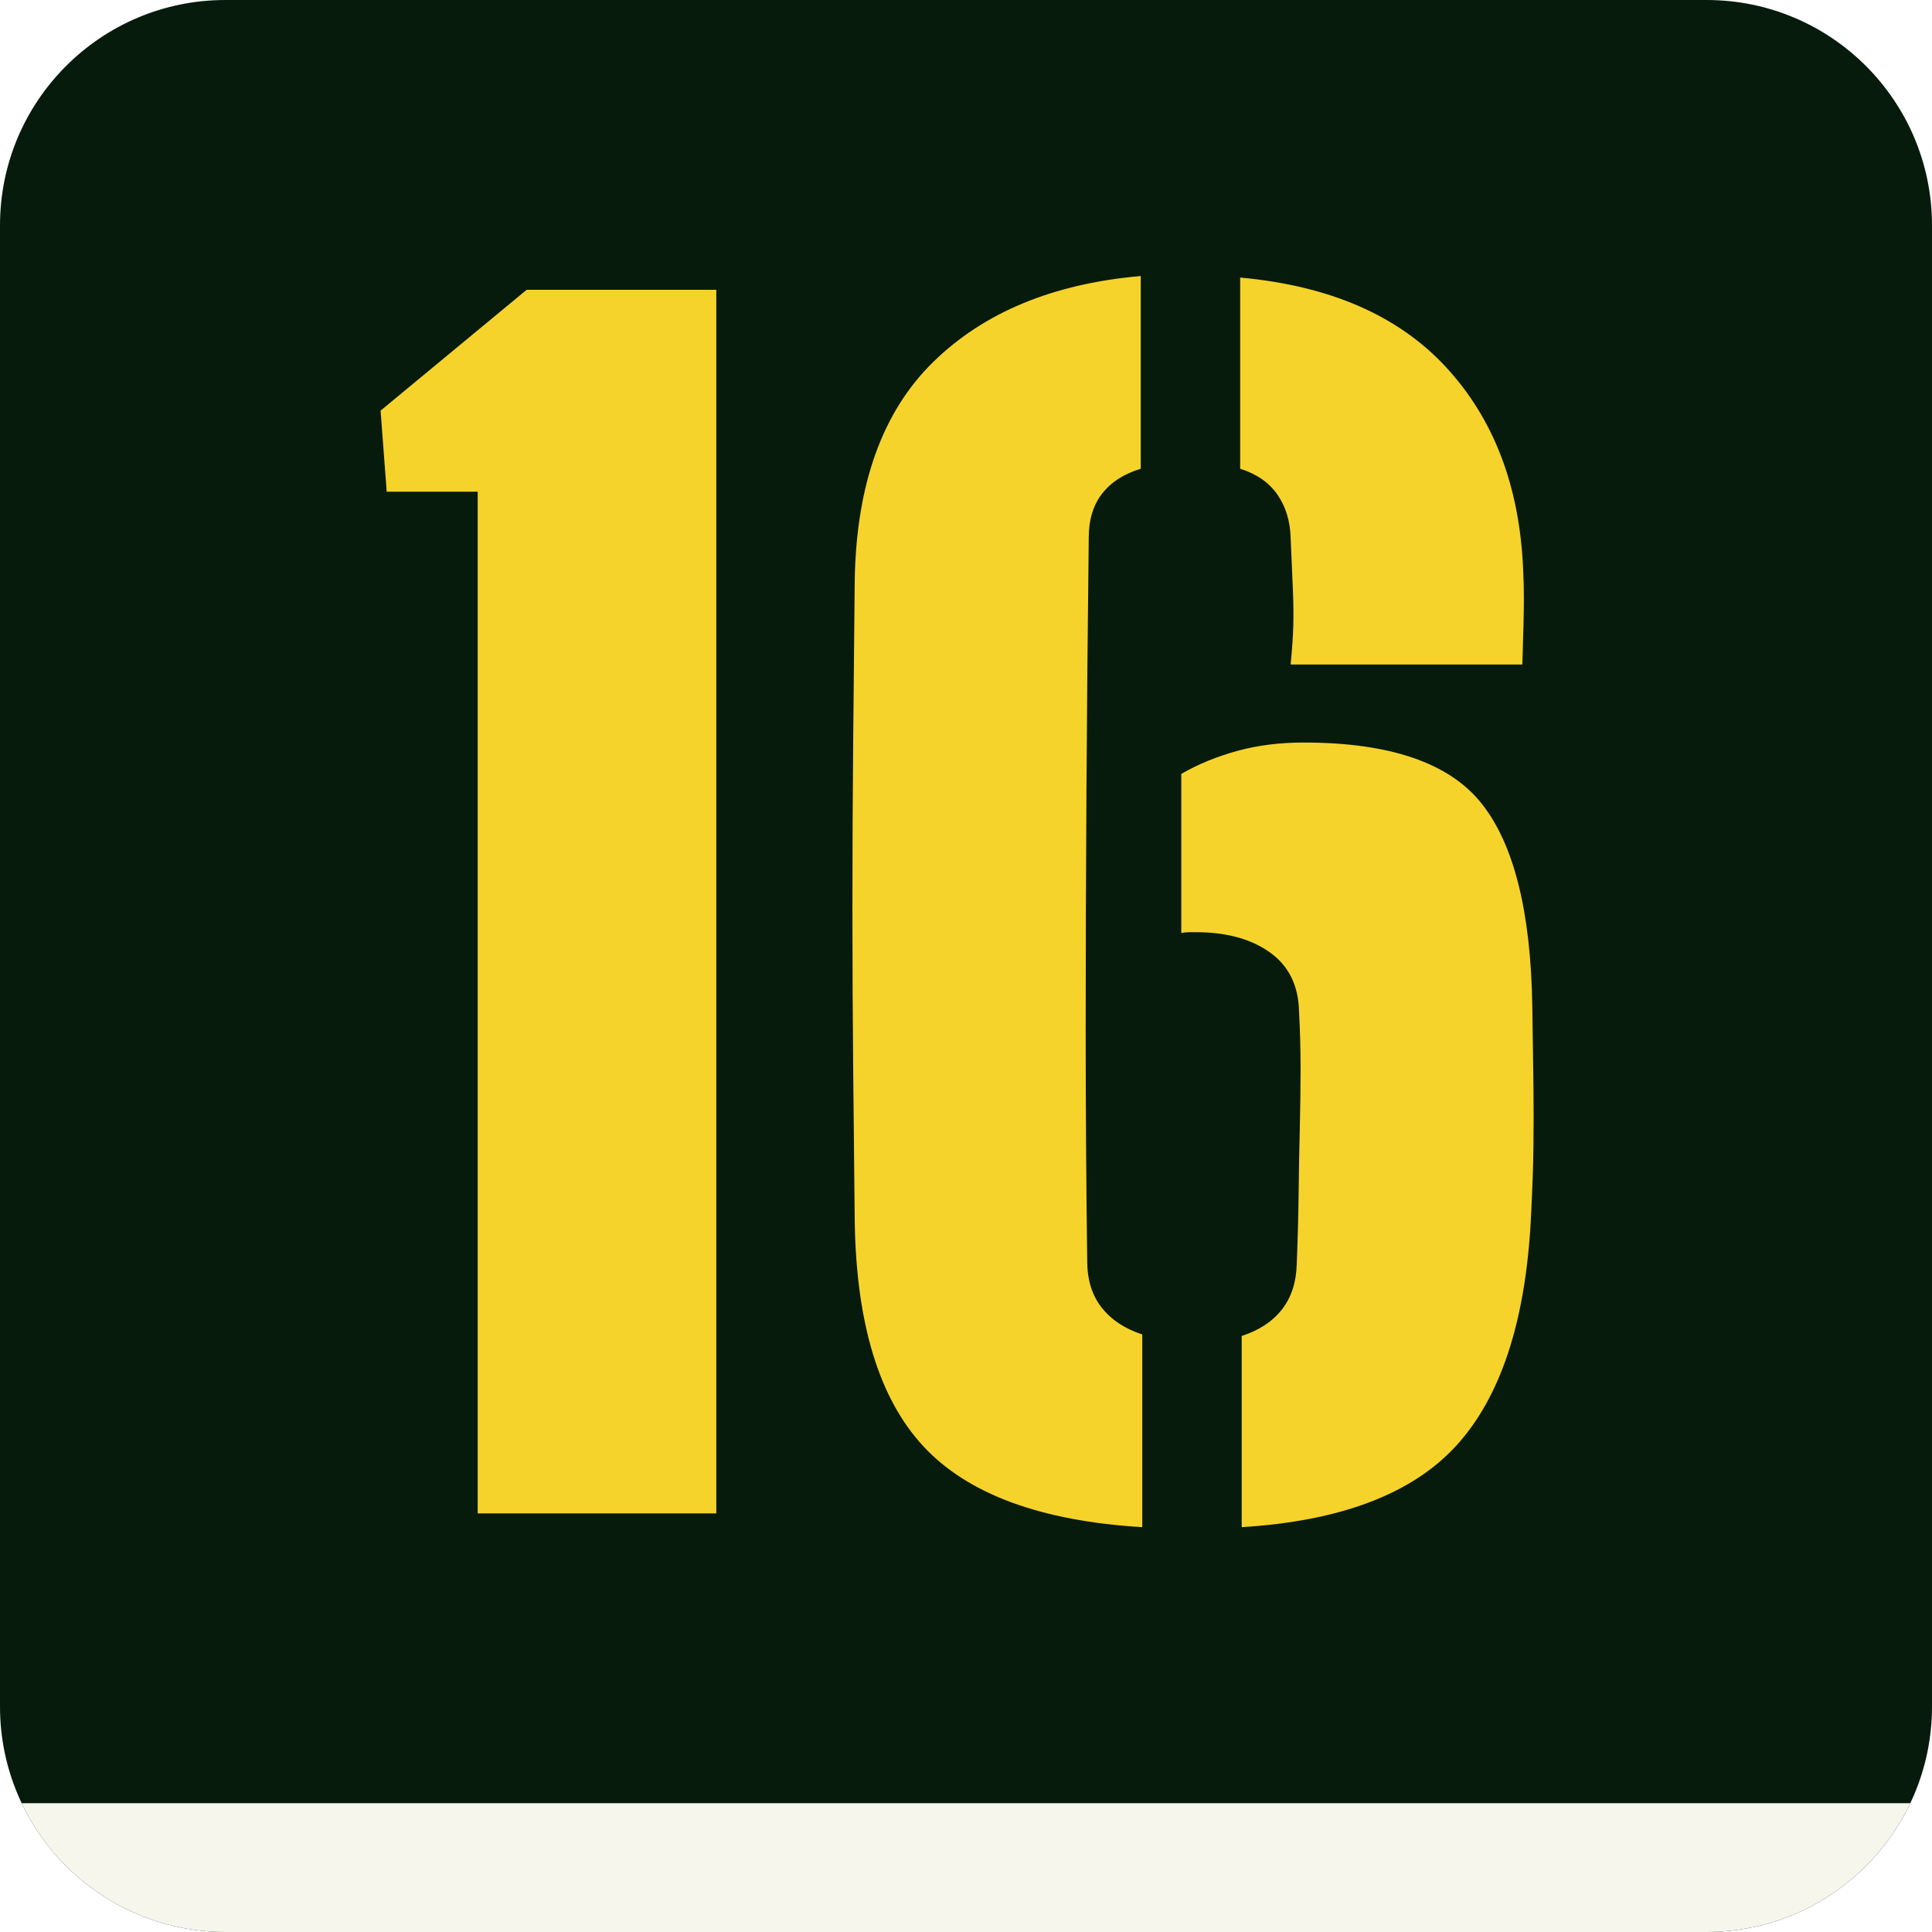
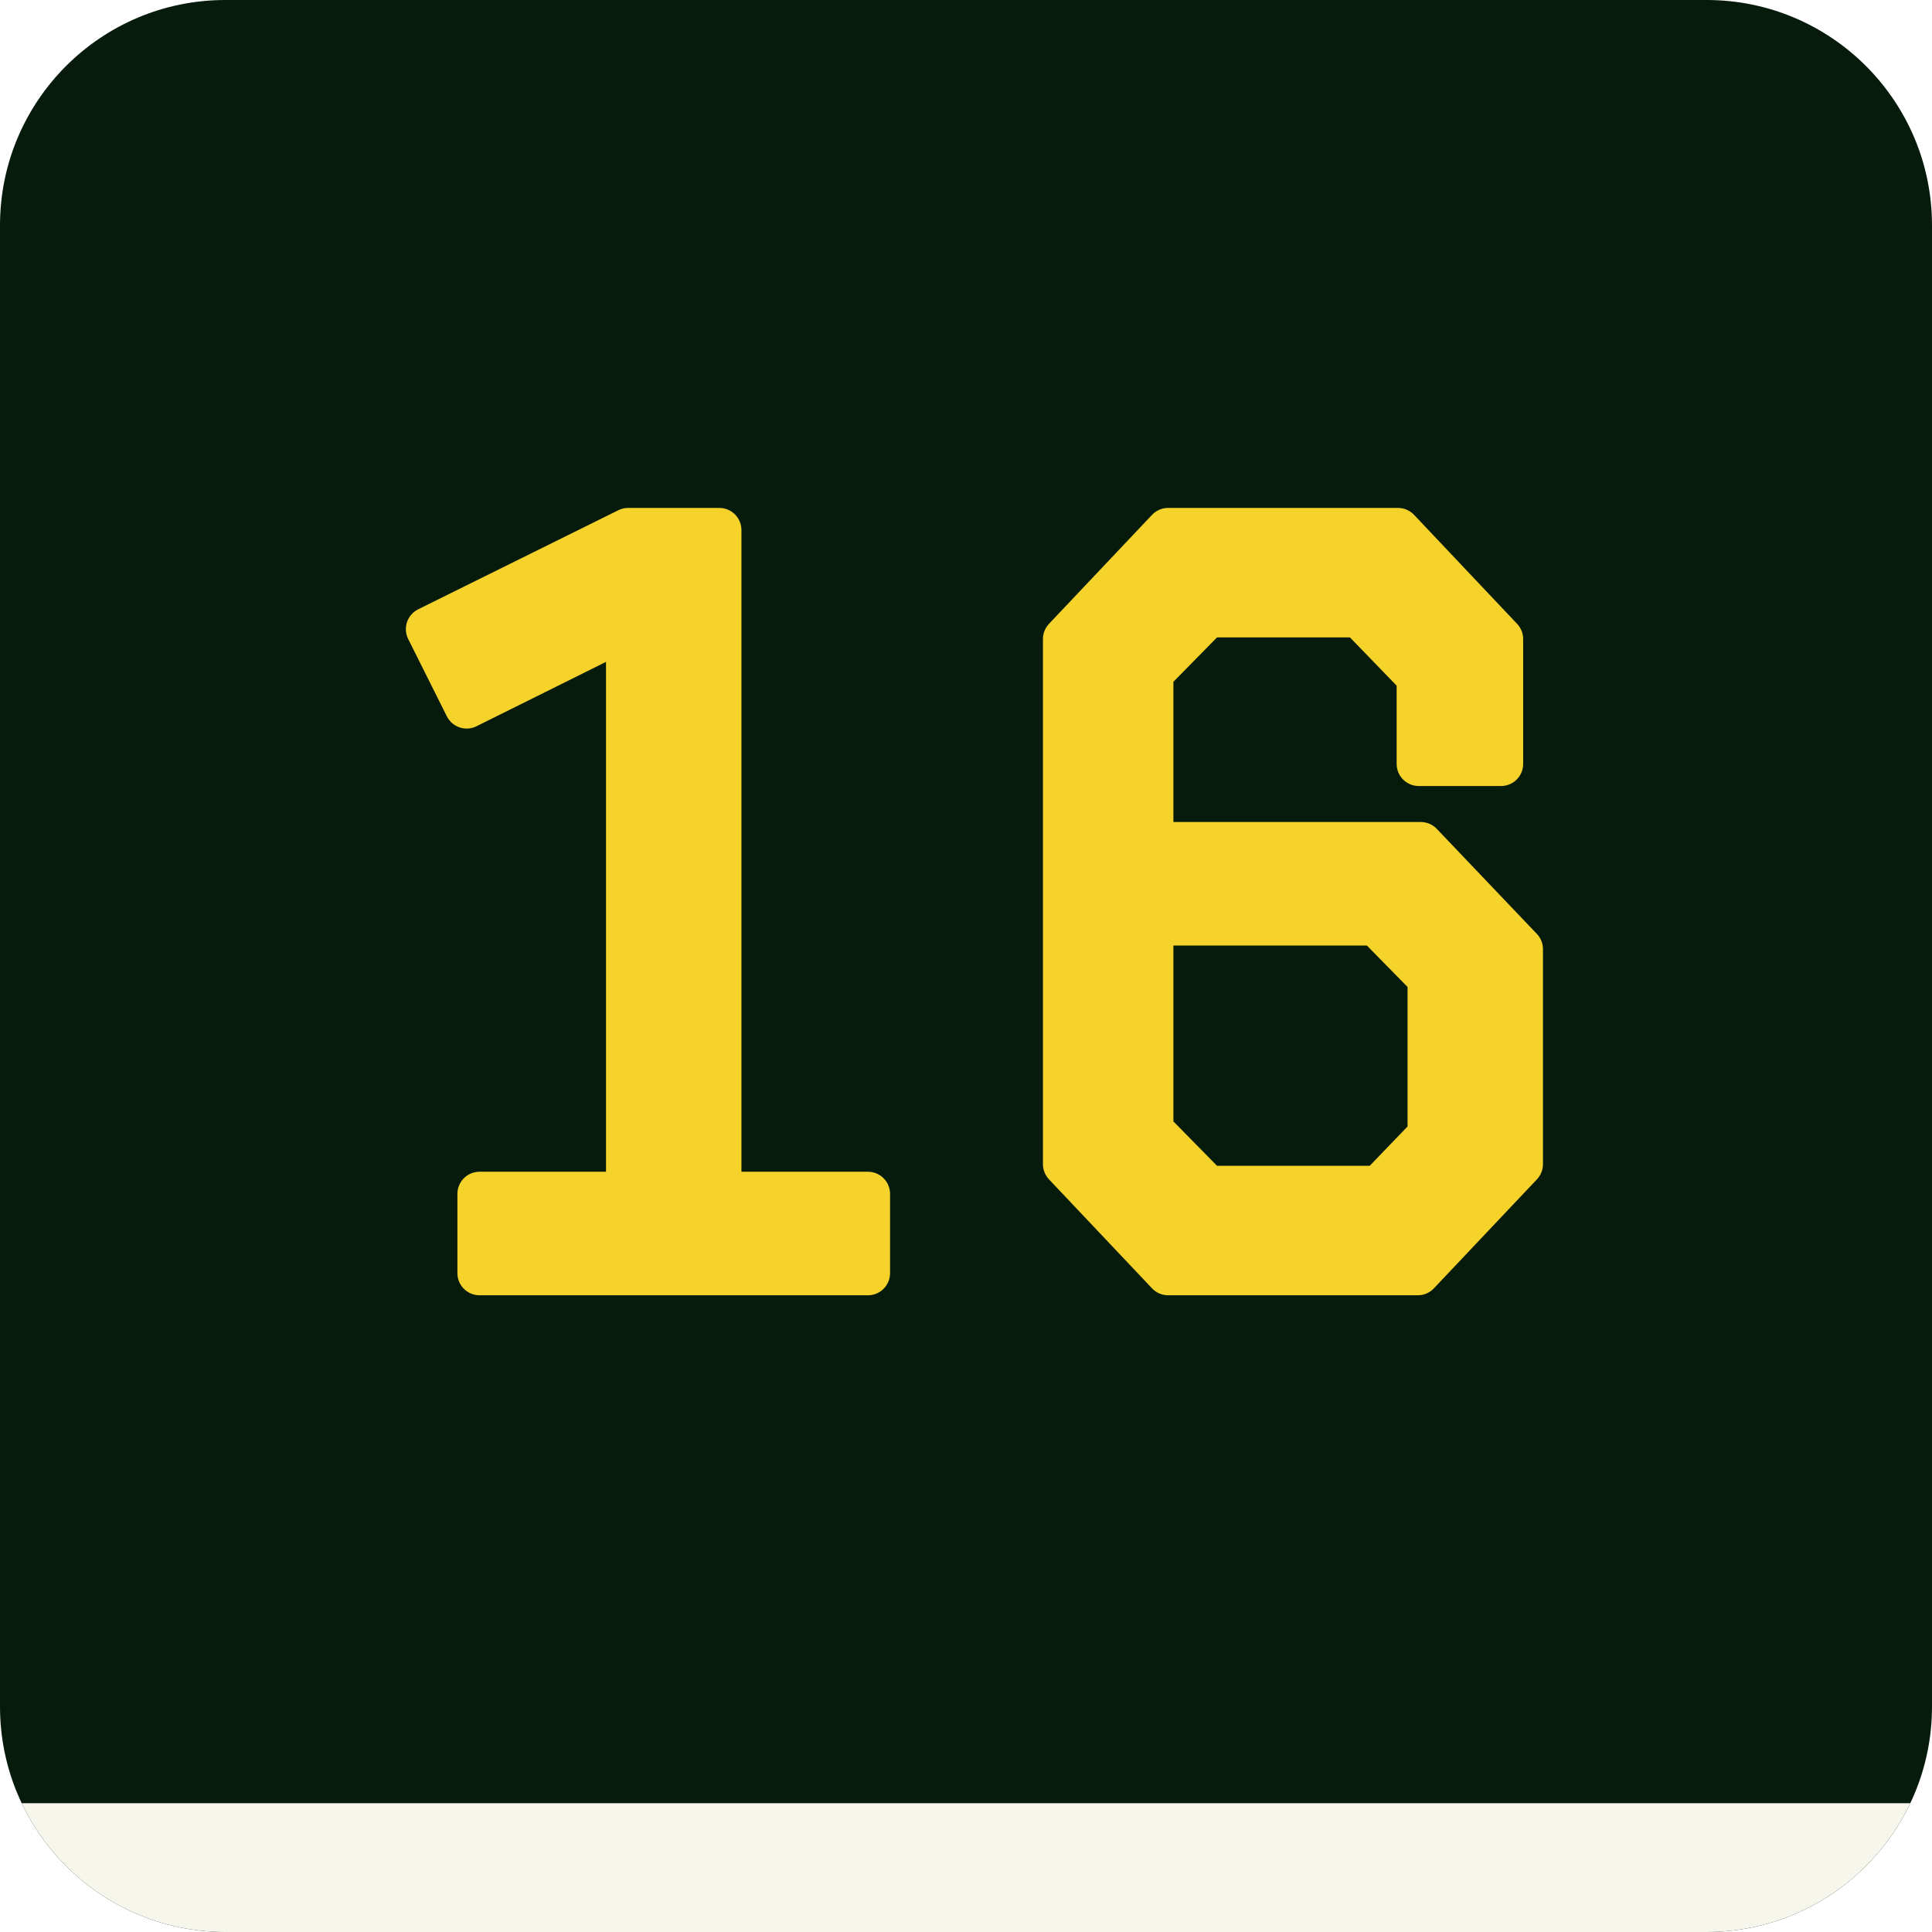
<svg xmlns="http://www.w3.org/2000/svg" viewBox="0 0 240 240" width="240" height="240" role="img">
  <rect width="240" height="240" rx="28" fill="#071b0c" />
  <defs>
    <clipPath id="c">
      <rect width="240" height="240" rx="28" />
    </clipPath>
  </defs>
  <rect y="224" width="240" height="16" fill="#f6f6ed" clip-path="url(#c)" />
-   <path d="M59.342 188.0V61.08H48.037L47.277 51.01L65.422 36.0H88.982V188.0ZM106.177 151.71Q106.082 142.78 105.987 132.9Q105.892 123.02 105.892 112.618Q105.892 102.215 105.987 92.002Q106.082 81.79 106.177 72.1Q106.462 54.24 115.915 44.978Q125.367 35.715 141.707 34.29V58.23Q138.572 59.18 136.91 61.318Q135.248 63.455 135.248 66.78Q135.058 83.025 134.963 98.178Q134.868 113.33 134.868 127.912Q134.868 142.495 135.058 156.65Q135.058 160.165 136.863 162.445Q138.667 164.725 141.897 165.77V189.71Q122.992 188.57 114.727 179.688Q106.462 170.805 106.177 151.71ZM146.743 115.895V96.135Q149.877 94.33 153.678 93.285Q157.477 92.24 161.942 92.24Q177.998 92.24 184.03 99.792Q190.062 107.345 190.347 124.92Q190.442 130.81 190.49 134.8Q190.537 138.79 190.49 142.543Q190.442 146.295 190.157 151.71Q189.113 170.615 180.895 179.593Q172.678 188.57 154.248 189.71V165.96Q157.477 164.915 159.235 162.683Q160.993 160.45 161.087 157.03Q161.277 152.09 161.325 147.957Q161.373 143.825 161.468 140.072Q161.562 136.32 161.562 132.757Q161.562 129.195 161.373 125.68Q161.277 120.835 157.762 118.317Q154.248 115.8 148.547 115.8Q148.167 115.8 147.74 115.8Q147.312 115.8 146.743 115.895ZM160.327 82.55Q160.612 79.605 160.66 77.657Q160.707 75.71 160.612 73.335Q160.517 70.96 160.327 66.78Q160.232 63.645 158.665 61.413Q157.097 59.18 154.058 58.23V34.48Q170.777 36.0 179.66 45.642Q188.542 55.285 189.207 70.675Q189.303 72.67 189.303 74.19Q189.303 75.71 189.255 77.61Q189.207 79.51 189.113 82.55Z" fill="#f6d32b" />
+   <path d="M89.354 65.846V148.308H107.815V158.154H59.569V148.308H78.031V77.785L57.969 87.754L53.169 78.154L78.031 65.846ZM132.308 144.615V79.385L145.108 65.846H173.662L186.462 79.385V94.892H176.246V84.062L168.862 76.431H150.031L143.015 83.569V104.862H176.492L188.923 117.908V144.615L176.123 158.154H145.108ZM143.015 114.708V140.431L150.031 147.569H171.323L177.6 141.046V121.477L170.954 114.708Z" fill="#f6d32b" stroke="#f6d32b" stroke-width="5.5" stroke-linejoin="round" />
</svg>
